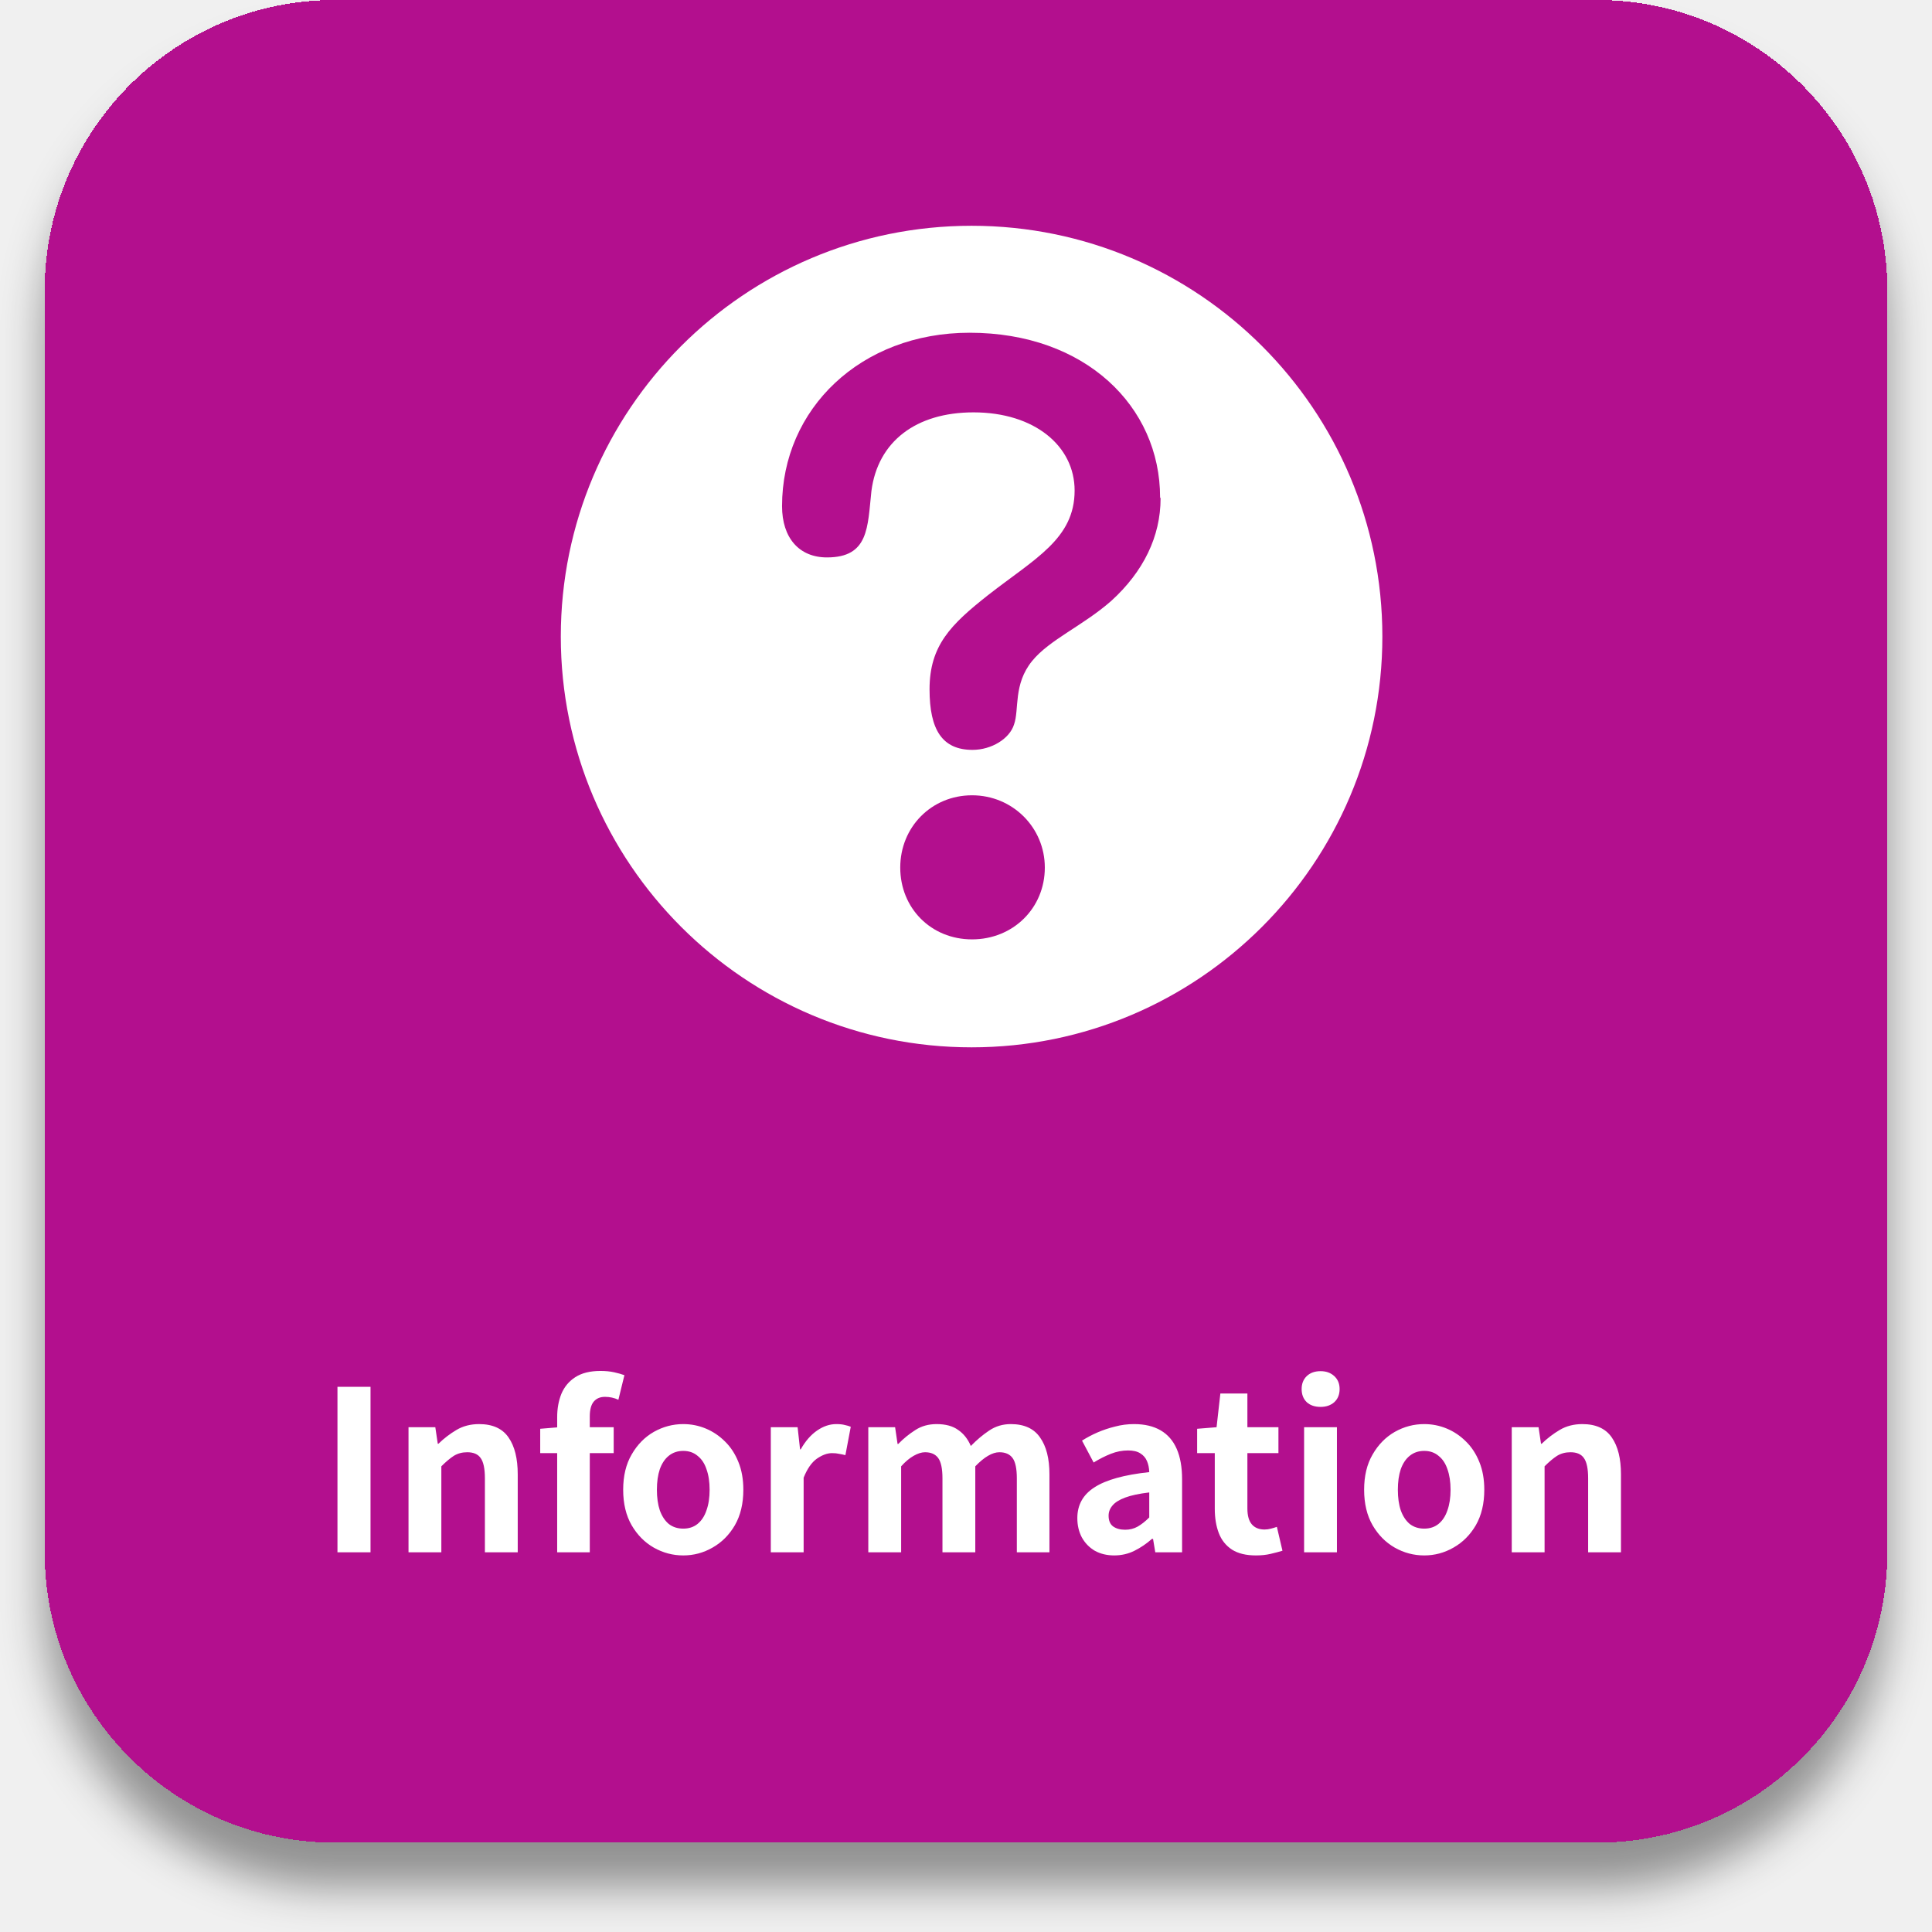
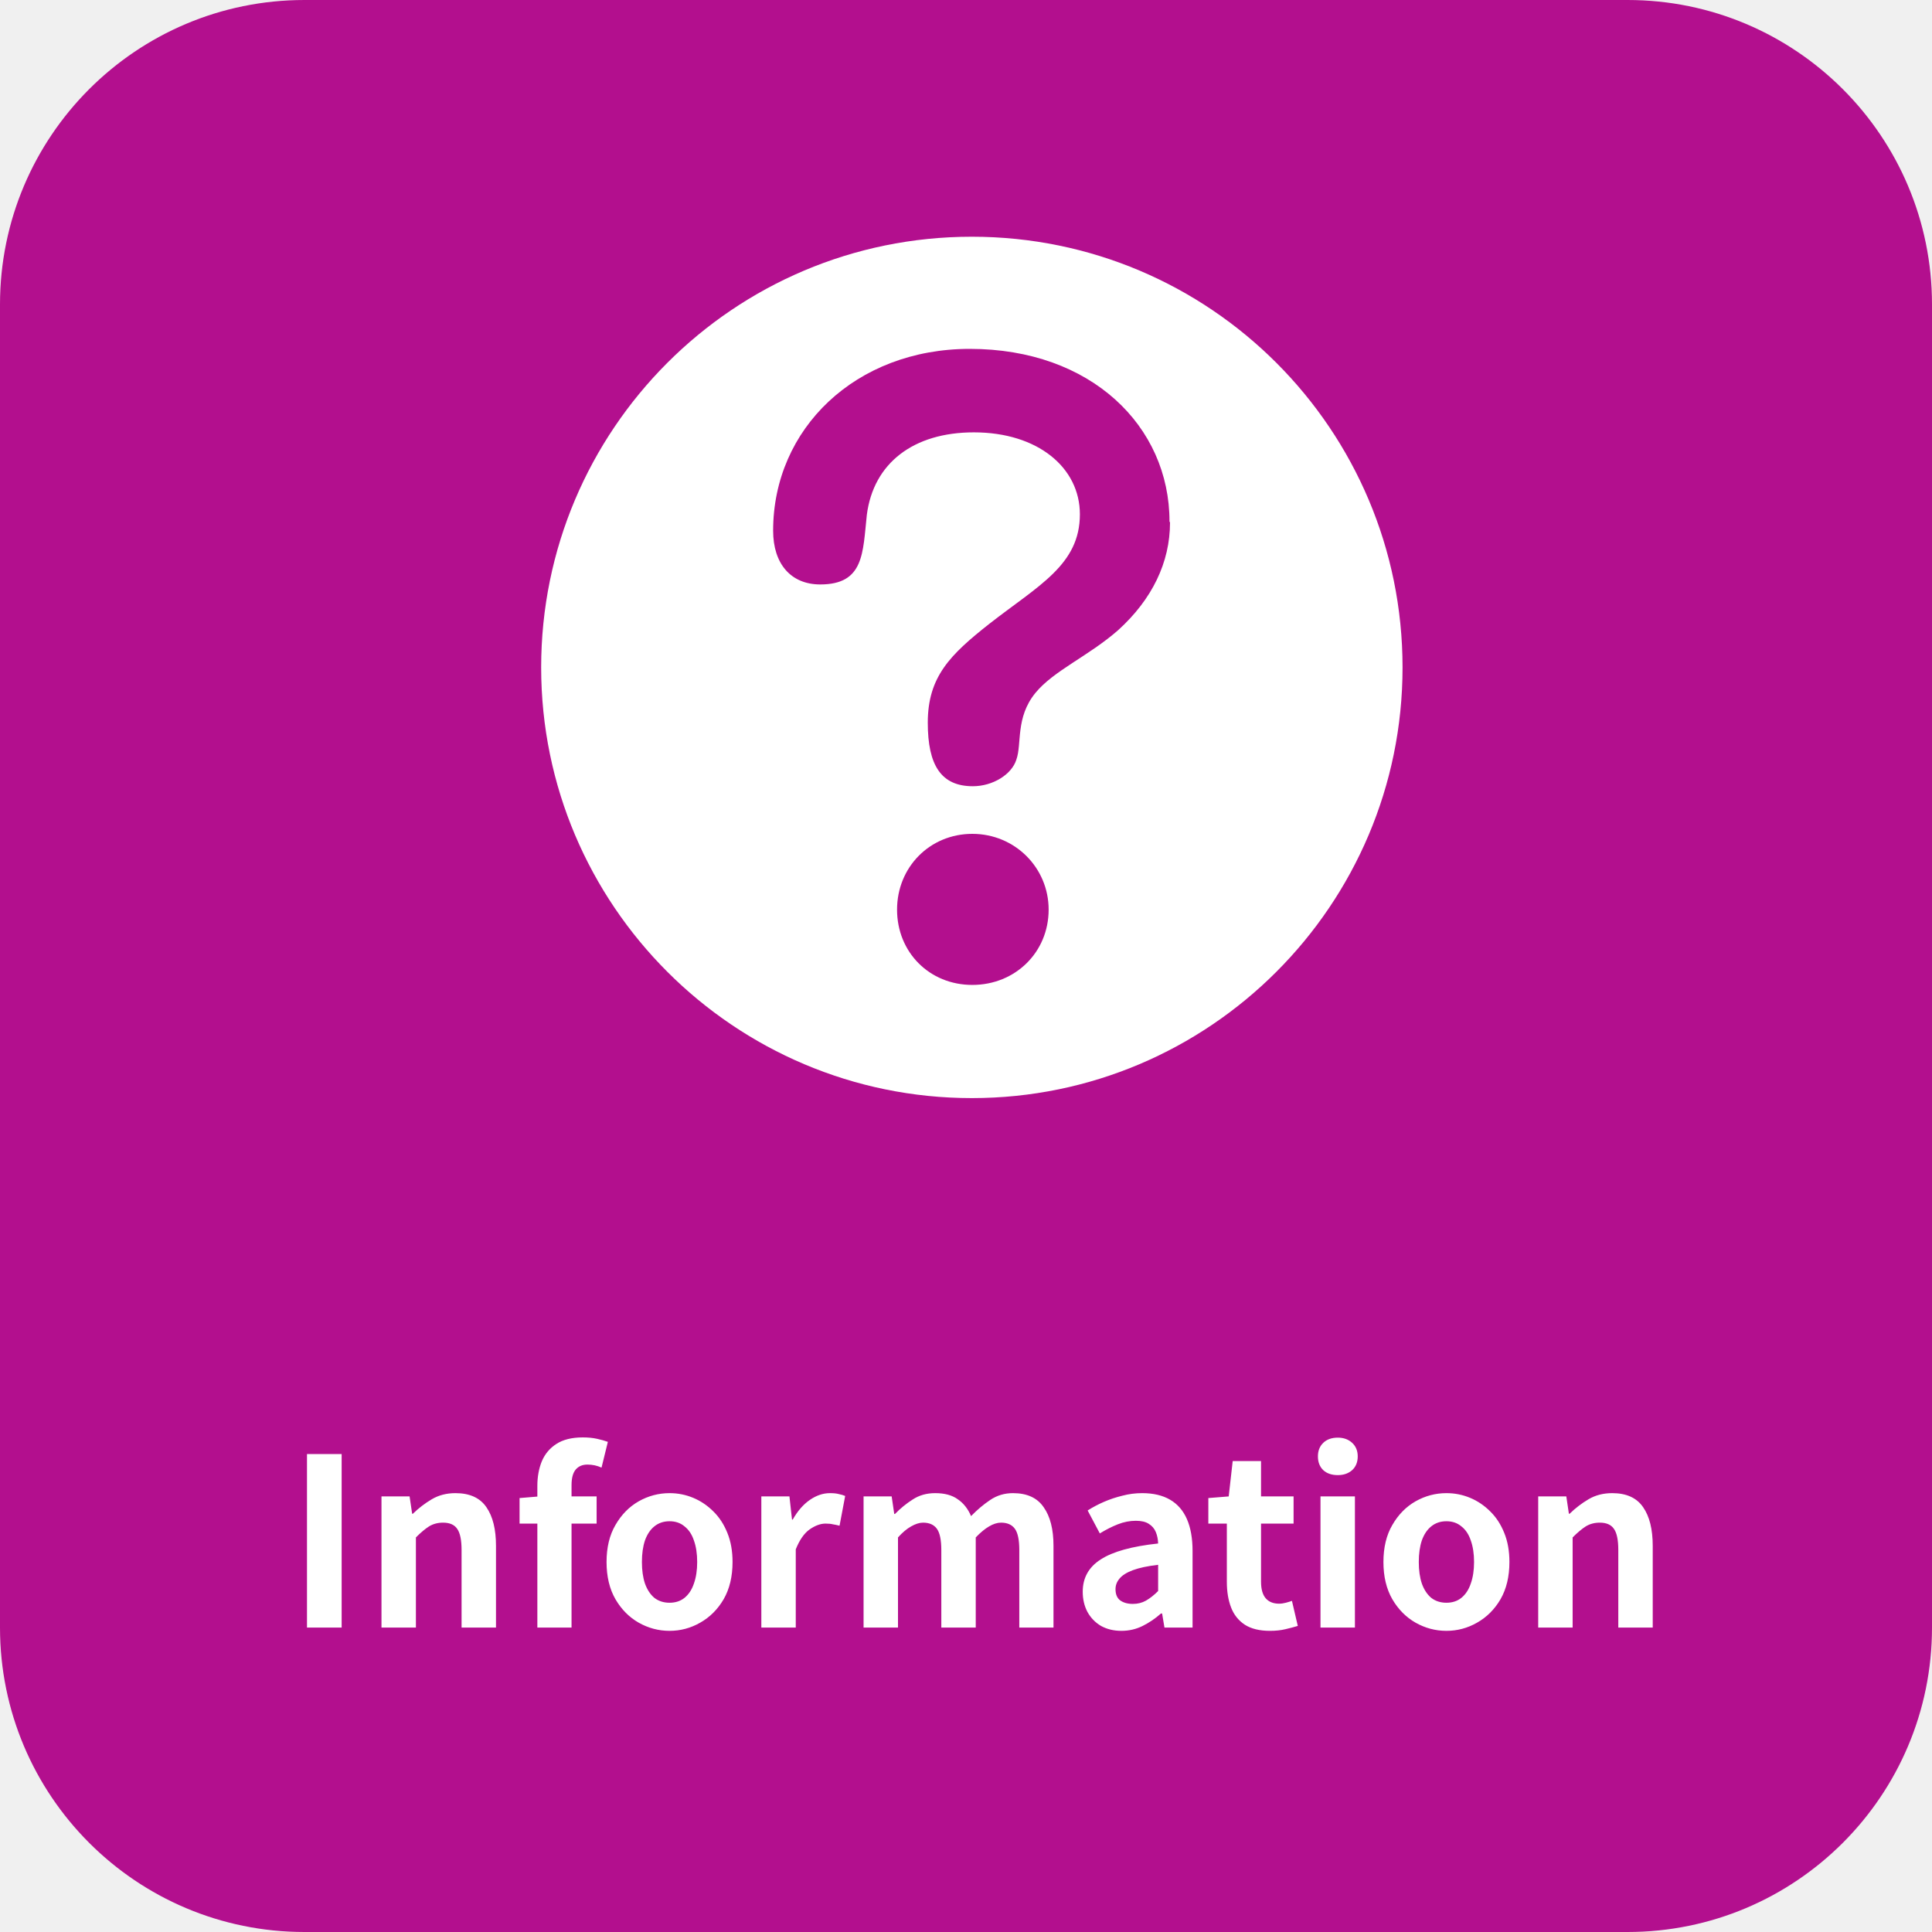
- <svg xmlns="http://www.w3.org/2000/svg" width="173" height="173" viewBox="0 0 173 173" fill="none">
-   <g filter="url(#filter0_d_13_7124)">
-     <rect x="4" width="165" height="165" rx="26" fill="#B30F8E" shape-rendering="crispEdges" />
-     <rect x="6" y="2" width="161" height="161" rx="24" stroke="#B30F8E" stroke-width="4" shape-rendering="crispEdges" />
-     <path d="M30.218 139V124.18H33.178V139H30.218ZM36.58 139V127.8H38.98L39.2 129.28H39.26C39.753 128.8 40.293 128.387 40.88 128.04C41.467 127.693 42.14 127.52 42.9 127.52C44.113 127.52 44.993 127.92 45.54 128.72C46.087 129.507 46.36 130.607 46.36 132.02V139H43.42V132.38C43.42 131.513 43.293 130.907 43.04 130.56C42.8 130.213 42.4 130.04 41.84 130.04C41.387 130.04 40.987 130.147 40.64 130.36C40.307 130.573 39.933 130.887 39.52 131.3V139H36.58ZM49.892 139V126.9C49.892 126.127 50.019 125.427 50.273 124.8C50.539 124.173 50.953 123.68 51.513 123.32C52.086 122.947 52.839 122.76 53.773 122.76C54.226 122.76 54.633 122.8 54.992 122.88C55.352 122.96 55.659 123.047 55.913 123.14L55.373 125.34C54.999 125.167 54.599 125.08 54.172 125.08C53.746 125.08 53.413 125.22 53.172 125.5C52.932 125.78 52.812 126.227 52.812 126.84V139H49.892ZM48.373 130.12V127.94L50.053 127.8H54.953V130.12H48.373ZM61.182 139.28C60.248 139.28 59.368 139.047 58.542 138.58C57.728 138.113 57.069 137.447 56.562 136.58C56.055 135.7 55.802 134.64 55.802 133.4C55.802 132.16 56.055 131.107 56.562 130.24C57.069 129.36 57.728 128.687 58.542 128.22C59.368 127.753 60.248 127.52 61.182 127.52C61.889 127.52 62.562 127.653 63.202 127.92C63.842 128.187 64.415 128.573 64.922 129.08C65.428 129.573 65.829 130.187 66.122 130.92C66.415 131.64 66.562 132.467 66.562 133.4C66.562 134.64 66.308 135.7 65.802 136.58C65.295 137.447 64.629 138.113 63.802 138.58C62.989 139.047 62.115 139.28 61.182 139.28ZM61.182 136.88C61.688 136.88 62.115 136.74 62.462 136.46C62.822 136.167 63.089 135.76 63.262 135.24C63.449 134.72 63.542 134.107 63.542 133.4C63.542 132.693 63.449 132.08 63.262 131.56C63.089 131.04 62.822 130.64 62.462 130.36C62.115 130.067 61.688 129.92 61.182 129.92C60.675 129.92 60.242 130.067 59.882 130.36C59.535 130.64 59.269 131.04 59.082 131.56C58.908 132.08 58.822 132.693 58.822 133.4C58.822 134.107 58.908 134.72 59.082 135.24C59.269 135.76 59.535 136.167 59.882 136.46C60.242 136.74 60.675 136.88 61.182 136.88ZM69.021 139V127.8H71.421L71.641 129.78H71.701C72.115 129.047 72.601 128.487 73.161 128.1C73.721 127.713 74.295 127.52 74.881 127.52C75.201 127.52 75.455 127.547 75.641 127.6C75.841 127.64 76.021 127.693 76.181 127.76L75.701 130.3C75.488 130.247 75.295 130.207 75.121 130.18C74.961 130.14 74.755 130.12 74.501 130.12C74.075 130.12 73.621 130.287 73.141 130.62C72.675 130.953 72.281 131.52 71.961 132.32V139H69.021ZM77.752 139V127.8H80.152L80.372 129.3H80.432C80.898 128.82 81.405 128.407 81.952 128.06C82.499 127.7 83.138 127.52 83.872 127.52C84.672 127.52 85.312 127.693 85.792 128.04C86.285 128.373 86.665 128.853 86.932 129.48C87.465 128.933 88.012 128.473 88.572 128.1C89.145 127.713 89.792 127.52 90.512 127.52C91.712 127.52 92.585 127.92 93.132 128.72C93.692 129.507 93.972 130.607 93.972 132.02V139H91.052V132.38C91.052 131.513 90.925 130.907 90.672 130.56C90.418 130.213 90.025 130.04 89.492 130.04C89.172 130.04 88.832 130.147 88.472 130.36C88.125 130.56 87.745 130.873 87.332 131.3V139H84.392V132.38C84.392 131.513 84.265 130.907 84.012 130.56C83.758 130.213 83.365 130.04 82.832 130.04C82.525 130.04 82.185 130.147 81.812 130.36C81.452 130.56 81.079 130.873 80.692 131.3V139H77.752ZM99.769 139.28C99.116 139.28 98.536 139.14 98.029 138.86C97.536 138.567 97.149 138.167 96.869 137.66C96.603 137.153 96.469 136.58 96.469 135.94C96.469 134.753 96.983 133.833 98.009 133.18C99.036 132.513 100.669 132.06 102.909 131.82C102.896 131.447 102.829 131.12 102.709 130.84C102.589 130.547 102.389 130.313 102.109 130.14C101.843 129.967 101.476 129.88 101.009 129.88C100.489 129.88 99.976 129.98 99.469 130.18C98.963 130.38 98.449 130.64 97.929 130.96L96.889 129C97.329 128.72 97.796 128.473 98.289 128.26C98.783 128.047 99.303 127.873 99.849 127.74C100.396 127.593 100.963 127.52 101.549 127.52C102.496 127.52 103.289 127.707 103.929 128.08C104.569 128.453 105.049 129.007 105.369 129.74C105.689 130.473 105.849 131.38 105.849 132.46V139H103.449L103.249 137.8H103.149C102.669 138.227 102.149 138.58 101.589 138.86C101.029 139.14 100.423 139.28 99.769 139.28ZM100.749 136.98C101.163 136.98 101.536 136.887 101.869 136.7C102.216 136.5 102.563 136.227 102.909 135.88V133.64C102.003 133.747 101.283 133.9 100.749 134.1C100.216 134.3 99.836 134.54 99.609 134.82C99.383 135.087 99.269 135.387 99.269 135.72C99.269 136.16 99.403 136.48 99.669 136.68C99.949 136.88 100.309 136.98 100.749 136.98ZM112.457 139.28C111.577 139.28 110.864 139.107 110.317 138.76C109.771 138.4 109.377 137.907 109.137 137.28C108.897 136.653 108.777 135.927 108.777 135.1V130.12H107.197V127.94L108.937 127.8L109.277 124.78H111.697V127.8H114.477V130.12H111.697V135.08C111.697 135.72 111.831 136.193 112.097 136.5C112.364 136.807 112.744 136.96 113.237 136.96C113.424 136.96 113.617 136.933 113.817 136.88C114.017 136.827 114.191 136.773 114.337 136.72L114.837 138.86C114.531 138.953 114.177 139.047 113.777 139.14C113.391 139.233 112.951 139.28 112.457 139.28ZM116.775 139V127.8H119.715V139H116.775ZM118.255 125.98C117.735 125.98 117.322 125.84 117.015 125.56C116.709 125.267 116.555 124.873 116.555 124.38C116.555 123.9 116.709 123.513 117.015 123.22C117.322 122.927 117.735 122.78 118.255 122.78C118.749 122.78 119.155 122.927 119.475 123.22C119.795 123.513 119.955 123.9 119.955 124.38C119.955 124.873 119.795 125.267 119.475 125.56C119.155 125.84 118.749 125.98 118.255 125.98ZM127.53 139.28C126.596 139.28 125.716 139.047 124.89 138.58C124.076 138.113 123.416 137.447 122.91 136.58C122.403 135.7 122.15 134.64 122.15 133.4C122.15 132.16 122.403 131.107 122.91 130.24C123.416 129.36 124.076 128.687 124.89 128.22C125.716 127.753 126.596 127.52 127.53 127.52C128.236 127.52 128.91 127.653 129.55 127.92C130.19 128.187 130.763 128.573 131.27 129.08C131.776 129.573 132.176 130.187 132.47 130.92C132.763 131.64 132.91 132.467 132.91 133.4C132.91 134.64 132.656 135.7 132.15 136.58C131.643 137.447 130.976 138.113 130.15 138.58C129.336 139.047 128.463 139.28 127.53 139.28ZM127.53 136.88C128.036 136.88 128.463 136.74 128.81 136.46C129.17 136.167 129.436 135.76 129.61 135.24C129.796 134.72 129.89 134.107 129.89 133.4C129.89 132.693 129.796 132.08 129.61 131.56C129.436 131.04 129.17 130.64 128.81 130.36C128.463 130.067 128.036 129.92 127.53 129.92C127.023 129.92 126.59 130.067 126.23 130.36C125.883 130.64 125.616 131.04 125.43 131.56C125.256 132.08 125.17 132.693 125.17 133.4C125.17 134.107 125.256 134.72 125.43 135.24C125.616 135.76 125.883 136.167 126.23 136.46C126.59 136.74 127.023 136.88 127.53 136.88ZM135.369 139V127.8H137.769L137.989 129.28H138.049C138.542 128.8 139.082 128.387 139.669 128.04C140.256 127.693 140.929 127.52 141.689 127.52C142.902 127.52 143.782 127.92 144.329 128.72C144.876 129.507 145.149 130.607 145.149 132.02V139H142.209V132.38C142.209 131.513 142.082 130.907 141.829 130.56C141.589 130.213 141.189 130.04 140.629 130.04C140.176 130.04 139.776 130.147 139.429 130.36C139.096 130.573 138.722 130.887 138.309 131.3V139H135.369Z" fill="white" />
-     <path d="M123.783 57C123.783 77.294 107.294 93.783 87 93.783C66.706 93.783 50.217 77.294 50.217 57C50.217 36.706 66.662 20.217 87 20.217C107.338 20.217 123.783 36.706 123.783 57Z" fill="white" />
-     <path d="M103.924 44.622C103.924 48.034 102.393 51.183 99.506 53.807C96.969 56.037 93.995 57.262 92.421 59.187C90.715 61.286 91.284 63.517 90.802 64.872C90.409 66.141 88.791 67.147 87.085 67.147C84.373 67.147 83.236 65.353 83.236 61.723C83.236 57.787 85.16 55.906 88.484 53.282C92.683 50.002 96.226 48.252 96.226 43.922C96.226 39.942 92.639 36.925 87.172 36.925C82.011 36.925 78.6 39.549 78.031 43.966C77.681 47.203 77.813 49.914 74.051 49.914C71.558 49.914 70.028 48.165 70.028 45.322C70.028 36.618 77.069 29.795 86.823 29.795C97.188 29.795 103.88 36.4 103.88 44.535L103.924 44.622ZM93.558 77.687C93.558 81.317 90.715 84.116 87.041 84.116C83.367 84.116 80.612 81.317 80.612 77.687C80.612 74.057 83.411 71.214 87.041 71.214C90.671 71.214 93.558 74.101 93.558 77.687Z" fill="#B30F8E" />
-   </g>
-   <defs>
-     <filter id="filter0_d_13_7124" x="0" y="0" width="173" height="173" filterUnits="userSpaceOnUse" color-interpolation-filters="sRGB">
-       <feFlood flood-opacity="0" result="BackgroundImageFix" />
-       <feColorMatrix in="SourceAlpha" type="matrix" values="0 0 0 0 0 0 0 0 0 0 0 0 0 0 0 0 0 0 127 0" result="hardAlpha" />
-       <feOffset dy="4" />
-       <feGaussianBlur stdDeviation="2" />
-       <feComposite in2="hardAlpha" operator="out" />
-       <feColorMatrix type="matrix" values="0 0 0 0 0 0 0 0 0 0 0 0 0 0 0 0 0 0 0.4 0" />
-       <feBlend mode="normal" in2="BackgroundImageFix" result="effect1_dropShadow_13_7124" />
-       <feBlend mode="normal" in="SourceGraphic" in2="effect1_dropShadow_13_7124" result="shape" />
-     </filter>
-   </defs>
+ <svg xmlns="http://www.w3.org/2000/svg" width="165" height="165" viewBox="0 0 165 165" fill="none">
+   <rect x="2" y="2" width="161" height="161" rx="24" fill="#B30F8E" />
+   <rect x="2" y="2" width="161" height="161" rx="24" stroke="#B30F8E" stroke-width="4" />
+   <path d="M26.218 139V124.18H29.178V139H26.218ZM32.58 139V127.8H34.98L35.2 129.28H35.26C35.753 128.8 36.293 128.387 36.88 128.04C37.467 127.693 38.14 127.52 38.9 127.52C40.113 127.52 40.993 127.92 41.54 128.72C42.087 129.507 42.36 130.607 42.36 132.02V139H39.42V132.38C39.42 131.513 39.293 130.907 39.04 130.56C38.8 130.213 38.4 130.04 37.84 130.04C37.387 130.04 36.987 130.147 36.64 130.36C36.307 130.573 35.933 130.887 35.52 131.3V139H32.58ZM45.892 139V126.9C45.892 126.127 46.019 125.427 46.273 124.8C46.539 124.173 46.953 123.68 47.513 123.32C48.086 122.947 48.839 122.76 49.773 122.76C50.226 122.76 50.633 122.8 50.992 122.88C51.352 122.96 51.659 123.047 51.913 123.14L51.373 125.34C50.999 125.167 50.599 125.08 50.172 125.08C49.746 125.08 49.413 125.22 49.172 125.5C48.932 125.78 48.812 126.227 48.812 126.84V139H45.892ZM44.373 130.12V127.94L46.053 127.8H50.953V130.12H44.373ZM57.182 139.28C56.248 139.28 55.368 139.047 54.542 138.58C53.728 138.113 53.069 137.447 52.562 136.58C52.055 135.7 51.802 134.64 51.802 133.4C51.802 132.16 52.055 131.107 52.562 130.24C53.069 129.36 53.728 128.687 54.542 128.22C55.368 127.753 56.248 127.52 57.182 127.52C57.889 127.52 58.562 127.653 59.202 127.92C59.842 128.187 60.415 128.573 60.922 129.08C61.428 129.573 61.828 130.187 62.122 130.92C62.415 131.64 62.562 132.467 62.562 133.4C62.562 134.64 62.309 135.7 61.802 136.58C61.295 137.447 60.629 138.113 59.802 138.58C58.989 139.047 58.115 139.28 57.182 139.28ZM57.182 136.88C57.688 136.88 58.115 136.74 58.462 136.46C58.822 136.167 59.089 135.76 59.262 135.24C59.449 134.72 59.542 134.107 59.542 133.4C59.542 132.693 59.449 132.08 59.262 131.56C59.089 131.04 58.822 130.64 58.462 130.36C58.115 130.067 57.688 129.92 57.182 129.92C56.675 129.92 56.242 130.067 55.882 130.36C55.535 130.64 55.269 131.04 55.082 131.56C54.908 132.08 54.822 132.693 54.822 133.4C54.822 134.107 54.908 134.72 55.082 135.24C55.269 135.76 55.535 136.167 55.882 136.46C56.242 136.74 56.675 136.88 57.182 136.88ZM65.021 139V127.8H67.421L67.641 129.78H67.701C68.115 129.047 68.601 128.487 69.161 128.1C69.721 127.713 70.295 127.52 70.881 127.52C71.201 127.52 71.455 127.547 71.641 127.6C71.841 127.64 72.021 127.693 72.181 127.76L71.701 130.3C71.488 130.247 71.295 130.207 71.121 130.18C70.961 130.14 70.755 130.12 70.501 130.12C70.075 130.12 69.621 130.287 69.141 130.62C68.675 130.953 68.281 131.52 67.961 132.32V139H65.021ZM73.752 139V127.8H76.152L76.372 129.3H76.432C76.898 128.82 77.405 128.407 77.952 128.06C78.499 127.7 79.138 127.52 79.872 127.52C80.672 127.52 81.312 127.693 81.792 128.04C82.285 128.373 82.665 128.853 82.932 129.48C83.465 128.933 84.012 128.473 84.572 128.1C85.145 127.713 85.792 127.52 86.512 127.52C87.712 127.52 88.585 127.92 89.132 128.72C89.692 129.507 89.972 130.607 89.972 132.02V139H87.052V132.38C87.052 131.513 86.925 130.907 86.672 130.56C86.418 130.213 86.025 130.04 85.492 130.04C85.172 130.04 84.832 130.147 84.472 130.36C84.125 130.56 83.745 130.873 83.332 131.3V139H80.392V132.38C80.392 131.513 80.265 130.907 80.012 130.56C79.758 130.213 79.365 130.04 78.832 130.04C78.525 130.04 78.185 130.147 77.812 130.36C77.452 130.56 77.079 130.873 76.692 131.3V139H73.752ZM95.769 139.28C95.116 139.28 94.536 139.14 94.029 138.86C93.536 138.567 93.149 138.167 92.869 137.66C92.603 137.153 92.469 136.58 92.469 135.94C92.469 134.753 92.983 133.833 94.009 133.18C95.036 132.513 96.669 132.06 98.909 131.82C98.896 131.447 98.829 131.12 98.709 130.84C98.589 130.547 98.389 130.313 98.109 130.14C97.843 129.967 97.476 129.88 97.009 129.88C96.489 129.88 95.976 129.98 95.469 130.18C94.963 130.38 94.449 130.64 93.929 130.96L92.889 129C93.329 128.72 93.796 128.473 94.289 128.26C94.783 128.047 95.303 127.873 95.849 127.74C96.396 127.593 96.963 127.52 97.549 127.52C98.496 127.52 99.289 127.707 99.929 128.08C100.569 128.453 101.049 129.007 101.369 129.74C101.689 130.473 101.849 131.38 101.849 132.46V139H99.449L99.249 137.8H99.149C98.669 138.227 98.149 138.58 97.589 138.86C97.029 139.14 96.423 139.28 95.769 139.28ZM96.749 136.98C97.163 136.98 97.536 136.887 97.869 136.7C98.216 136.5 98.563 136.227 98.909 135.88V133.64C98.003 133.747 97.283 133.9 96.749 134.1C96.216 134.3 95.836 134.54 95.609 134.82C95.383 135.087 95.269 135.387 95.269 135.72C95.269 136.16 95.403 136.48 95.669 136.68C95.949 136.88 96.309 136.98 96.749 136.98ZM108.457 139.28C107.577 139.28 106.864 139.107 106.317 138.76C105.771 138.4 105.377 137.907 105.137 137.28C104.897 136.653 104.777 135.927 104.777 135.1V130.12H103.197V127.94L104.937 127.8L105.277 124.78H107.697V127.8H110.477V130.12H107.697V135.08C107.697 135.72 107.831 136.193 108.097 136.5C108.364 136.807 108.744 136.96 109.237 136.96C109.424 136.96 109.617 136.933 109.817 136.88C110.017 136.827 110.191 136.773 110.337 136.72L110.837 138.86C110.531 138.953 110.177 139.047 109.777 139.14C109.391 139.233 108.951 139.28 108.457 139.28ZM112.775 139V127.8H115.715V139H112.775ZM114.255 125.98C113.735 125.98 113.322 125.84 113.015 125.56C112.709 125.267 112.555 124.873 112.555 124.38C112.555 123.9 112.709 123.513 113.015 123.22C113.322 122.927 113.735 122.78 114.255 122.78C114.749 122.78 115.155 122.927 115.475 123.22C115.795 123.513 115.955 123.9 115.955 124.38C115.955 124.873 115.795 125.267 115.475 125.56C115.155 125.84 114.749 125.98 114.255 125.98ZM123.53 139.28C122.596 139.28 121.716 139.047 120.89 138.58C120.076 138.113 119.416 137.447 118.91 136.58C118.403 135.7 118.15 134.64 118.15 133.4C118.15 132.16 118.403 131.107 118.91 130.24C119.416 129.36 120.076 128.687 120.89 128.22C121.716 127.753 122.596 127.52 123.53 127.52C124.236 127.52 124.91 127.653 125.55 127.92C126.19 128.187 126.763 128.573 127.27 129.08C127.776 129.573 128.176 130.187 128.47 130.92C128.763 131.64 128.91 132.467 128.91 133.4C128.91 134.64 128.656 135.7 128.15 136.58C127.643 137.447 126.976 138.113 126.15 138.58C125.336 139.047 124.463 139.28 123.53 139.28ZM123.53 136.88C124.036 136.88 124.463 136.74 124.81 136.46C125.17 136.167 125.436 135.76 125.61 135.24C125.796 134.72 125.89 134.107 125.89 133.4C125.89 132.693 125.796 132.08 125.61 131.56C125.436 131.04 125.17 130.64 124.81 130.36C124.463 130.067 124.036 129.92 123.53 129.92C123.023 129.92 122.59 130.067 122.23 130.36C121.883 130.64 121.616 131.04 121.43 131.56C121.256 132.08 121.17 132.693 121.17 133.4C121.17 134.107 121.256 134.72 121.43 135.24C121.616 135.76 121.883 136.167 122.23 136.46C122.59 136.74 123.023 136.88 123.53 136.88ZM131.369 139V127.8H133.769L133.989 129.28H134.049C134.542 128.8 135.082 128.387 135.669 128.04C136.256 127.693 136.929 127.52 137.689 127.52C138.902 127.52 139.782 127.92 140.329 128.72C140.876 129.507 141.149 130.607 141.149 132.02V139H138.209V132.38C138.209 131.513 138.082 130.907 137.829 130.56C137.589 130.213 137.189 130.04 136.629 130.04C136.176 130.04 135.776 130.147 135.429 130.36C135.096 130.573 134.722 130.887 134.309 131.3V139H131.369Z" fill="white" />
+   <path d="M119.783 57C119.783 77.294 103.294 93.782 83 93.782C62.706 93.782 46.217 77.294 46.217 57C46.217 36.706 62.662 20.217 83 20.217C103.338 20.217 119.783 36.706 119.783 57Z" fill="white" />
+   <path d="M99.924 44.622C99.924 48.034 98.393 51.183 95.506 53.807C92.969 56.037 89.995 57.262 88.421 59.187C86.715 61.286 87.284 63.517 86.802 64.872C86.409 66.141 84.791 67.147 83.085 67.147C80.373 67.147 79.236 65.353 79.236 61.723C79.236 57.787 81.16 55.906 84.484 53.282C88.683 50.002 92.226 48.252 92.226 43.922C92.226 39.942 88.639 36.925 83.172 36.925C78.011 36.925 74.6 39.549 74.031 43.966C73.681 47.203 73.813 49.914 70.051 49.914C67.558 49.914 66.028 48.165 66.028 45.322C66.028 36.618 73.069 29.795 82.823 29.795C93.188 29.795 99.88 36.4 99.88 44.535L99.924 44.622ZM89.558 77.687C89.558 81.317 86.715 84.116 83.041 84.116C79.367 84.116 76.612 81.317 76.612 77.687C76.612 74.057 79.411 71.214 83.041 71.214C86.671 71.214 89.558 74.101 89.558 77.687Z" fill="#B30F8E" />
</svg>
